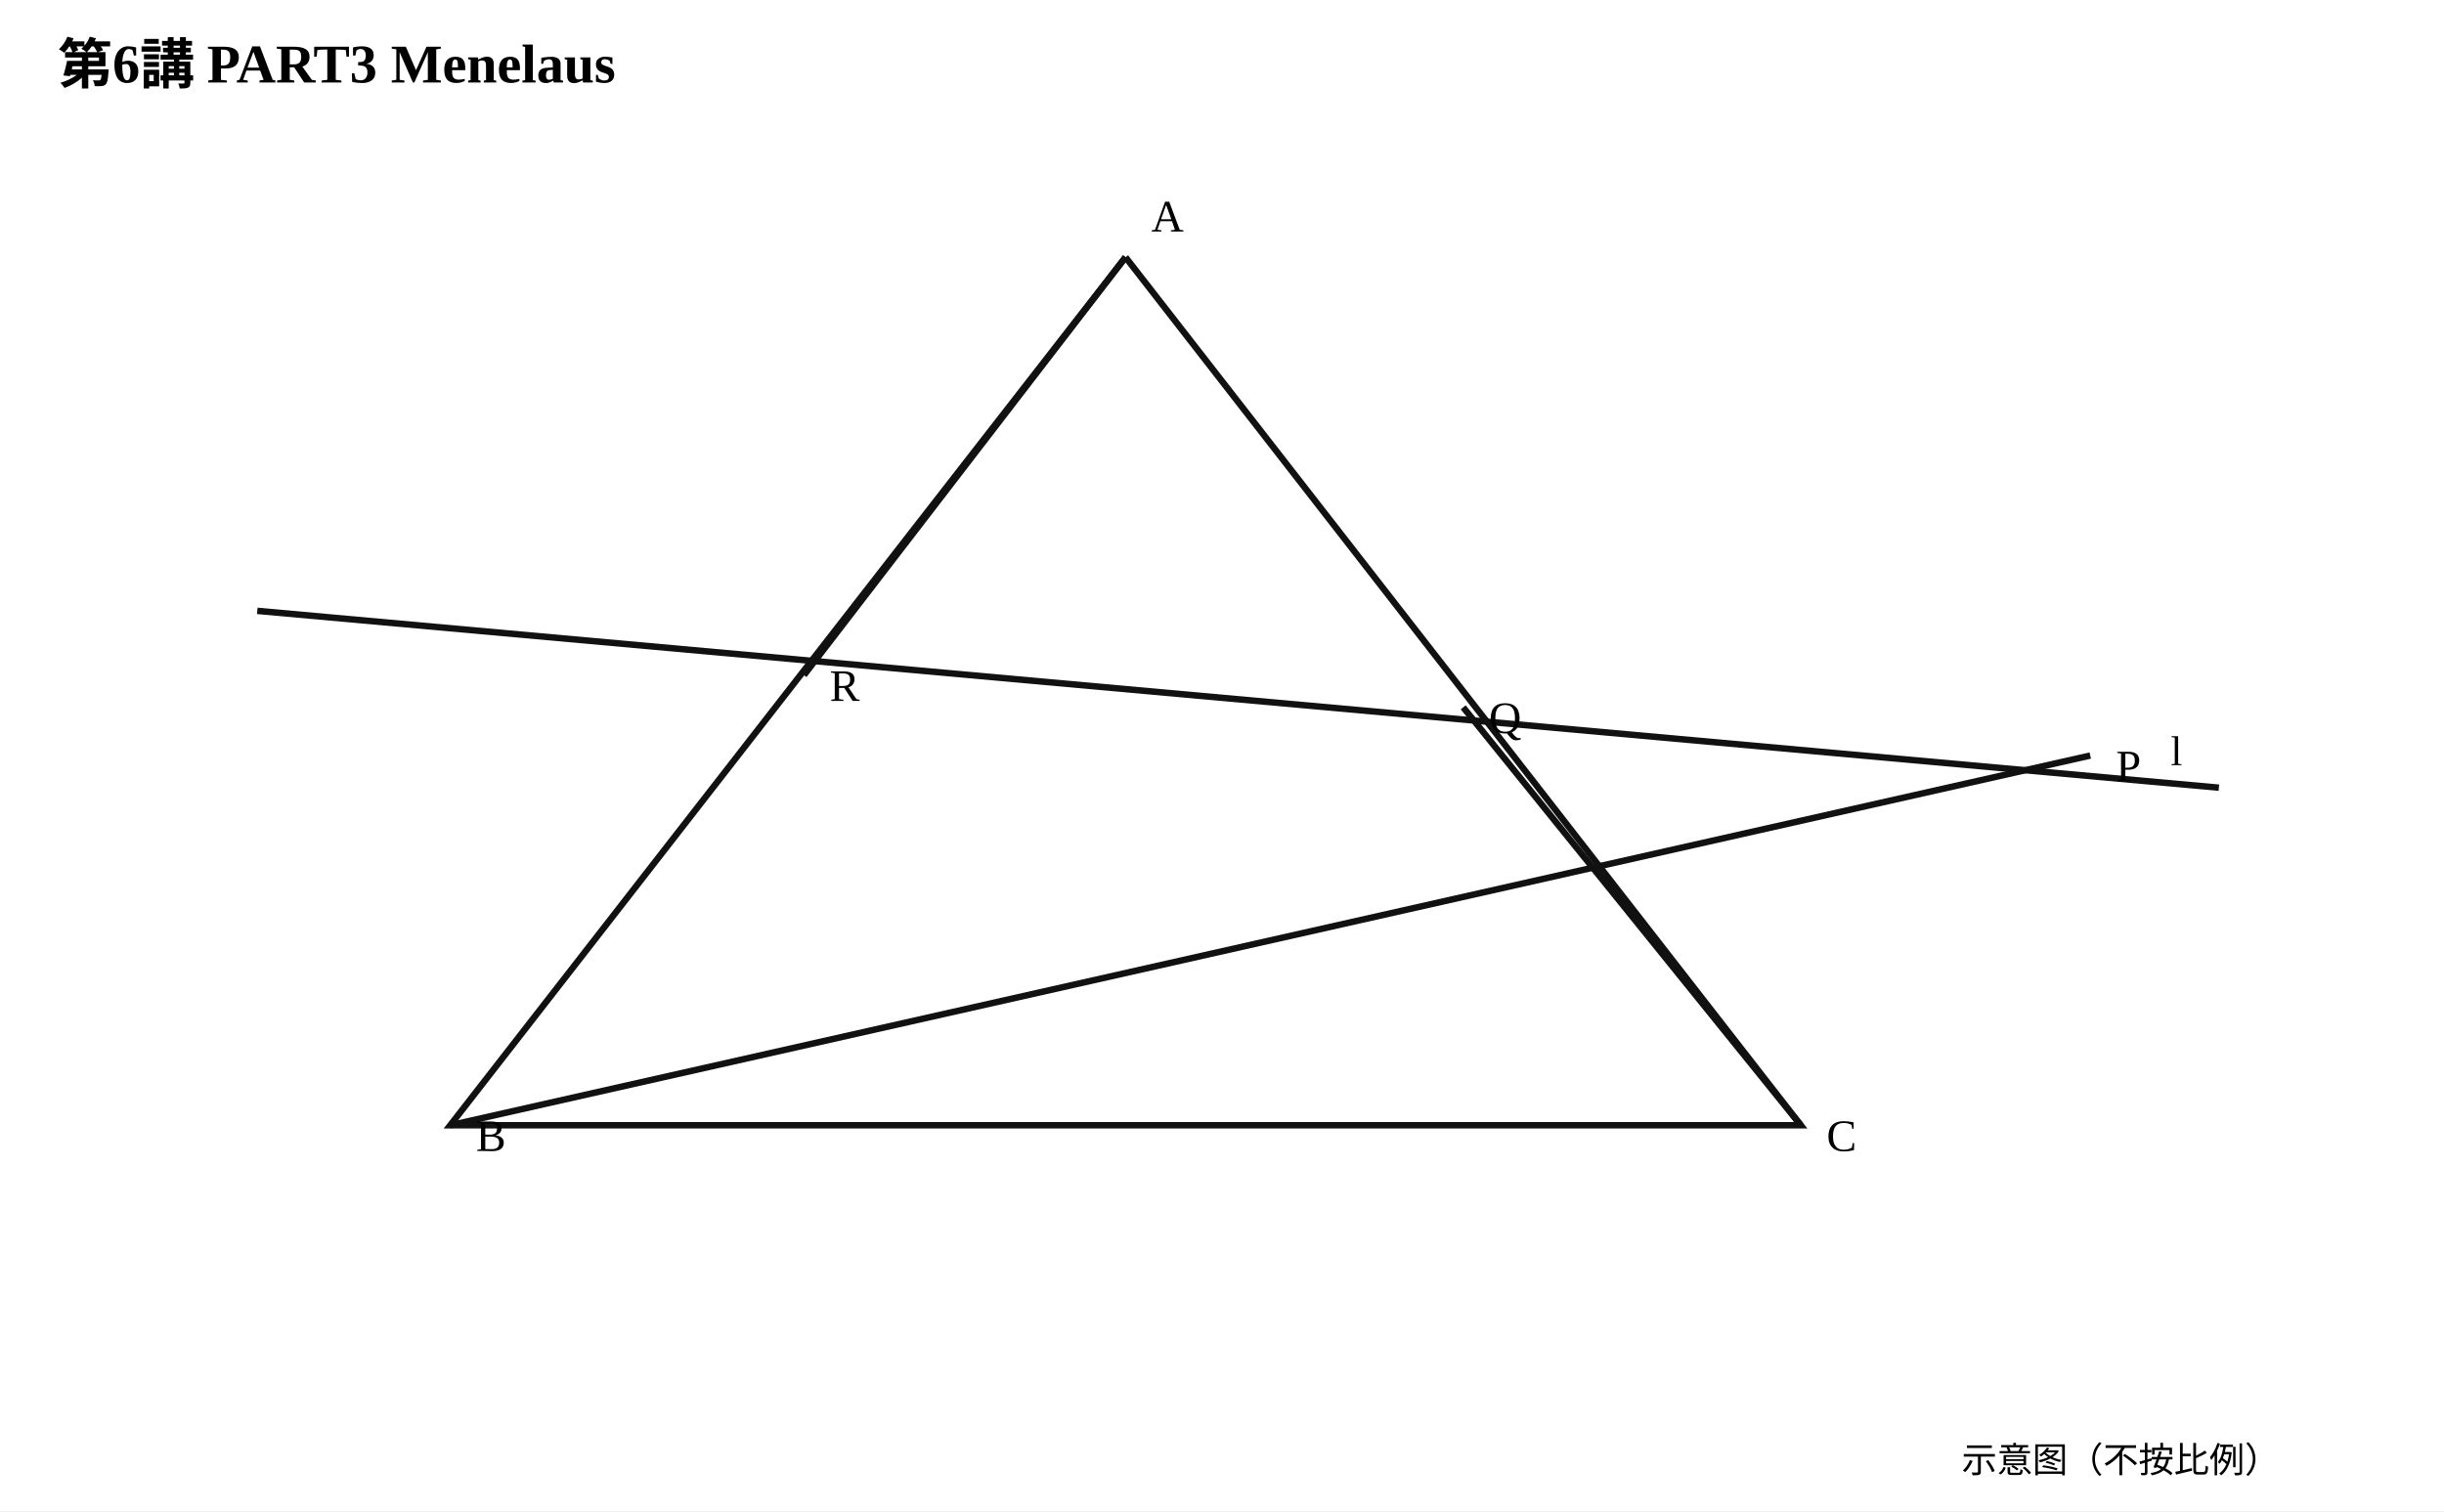
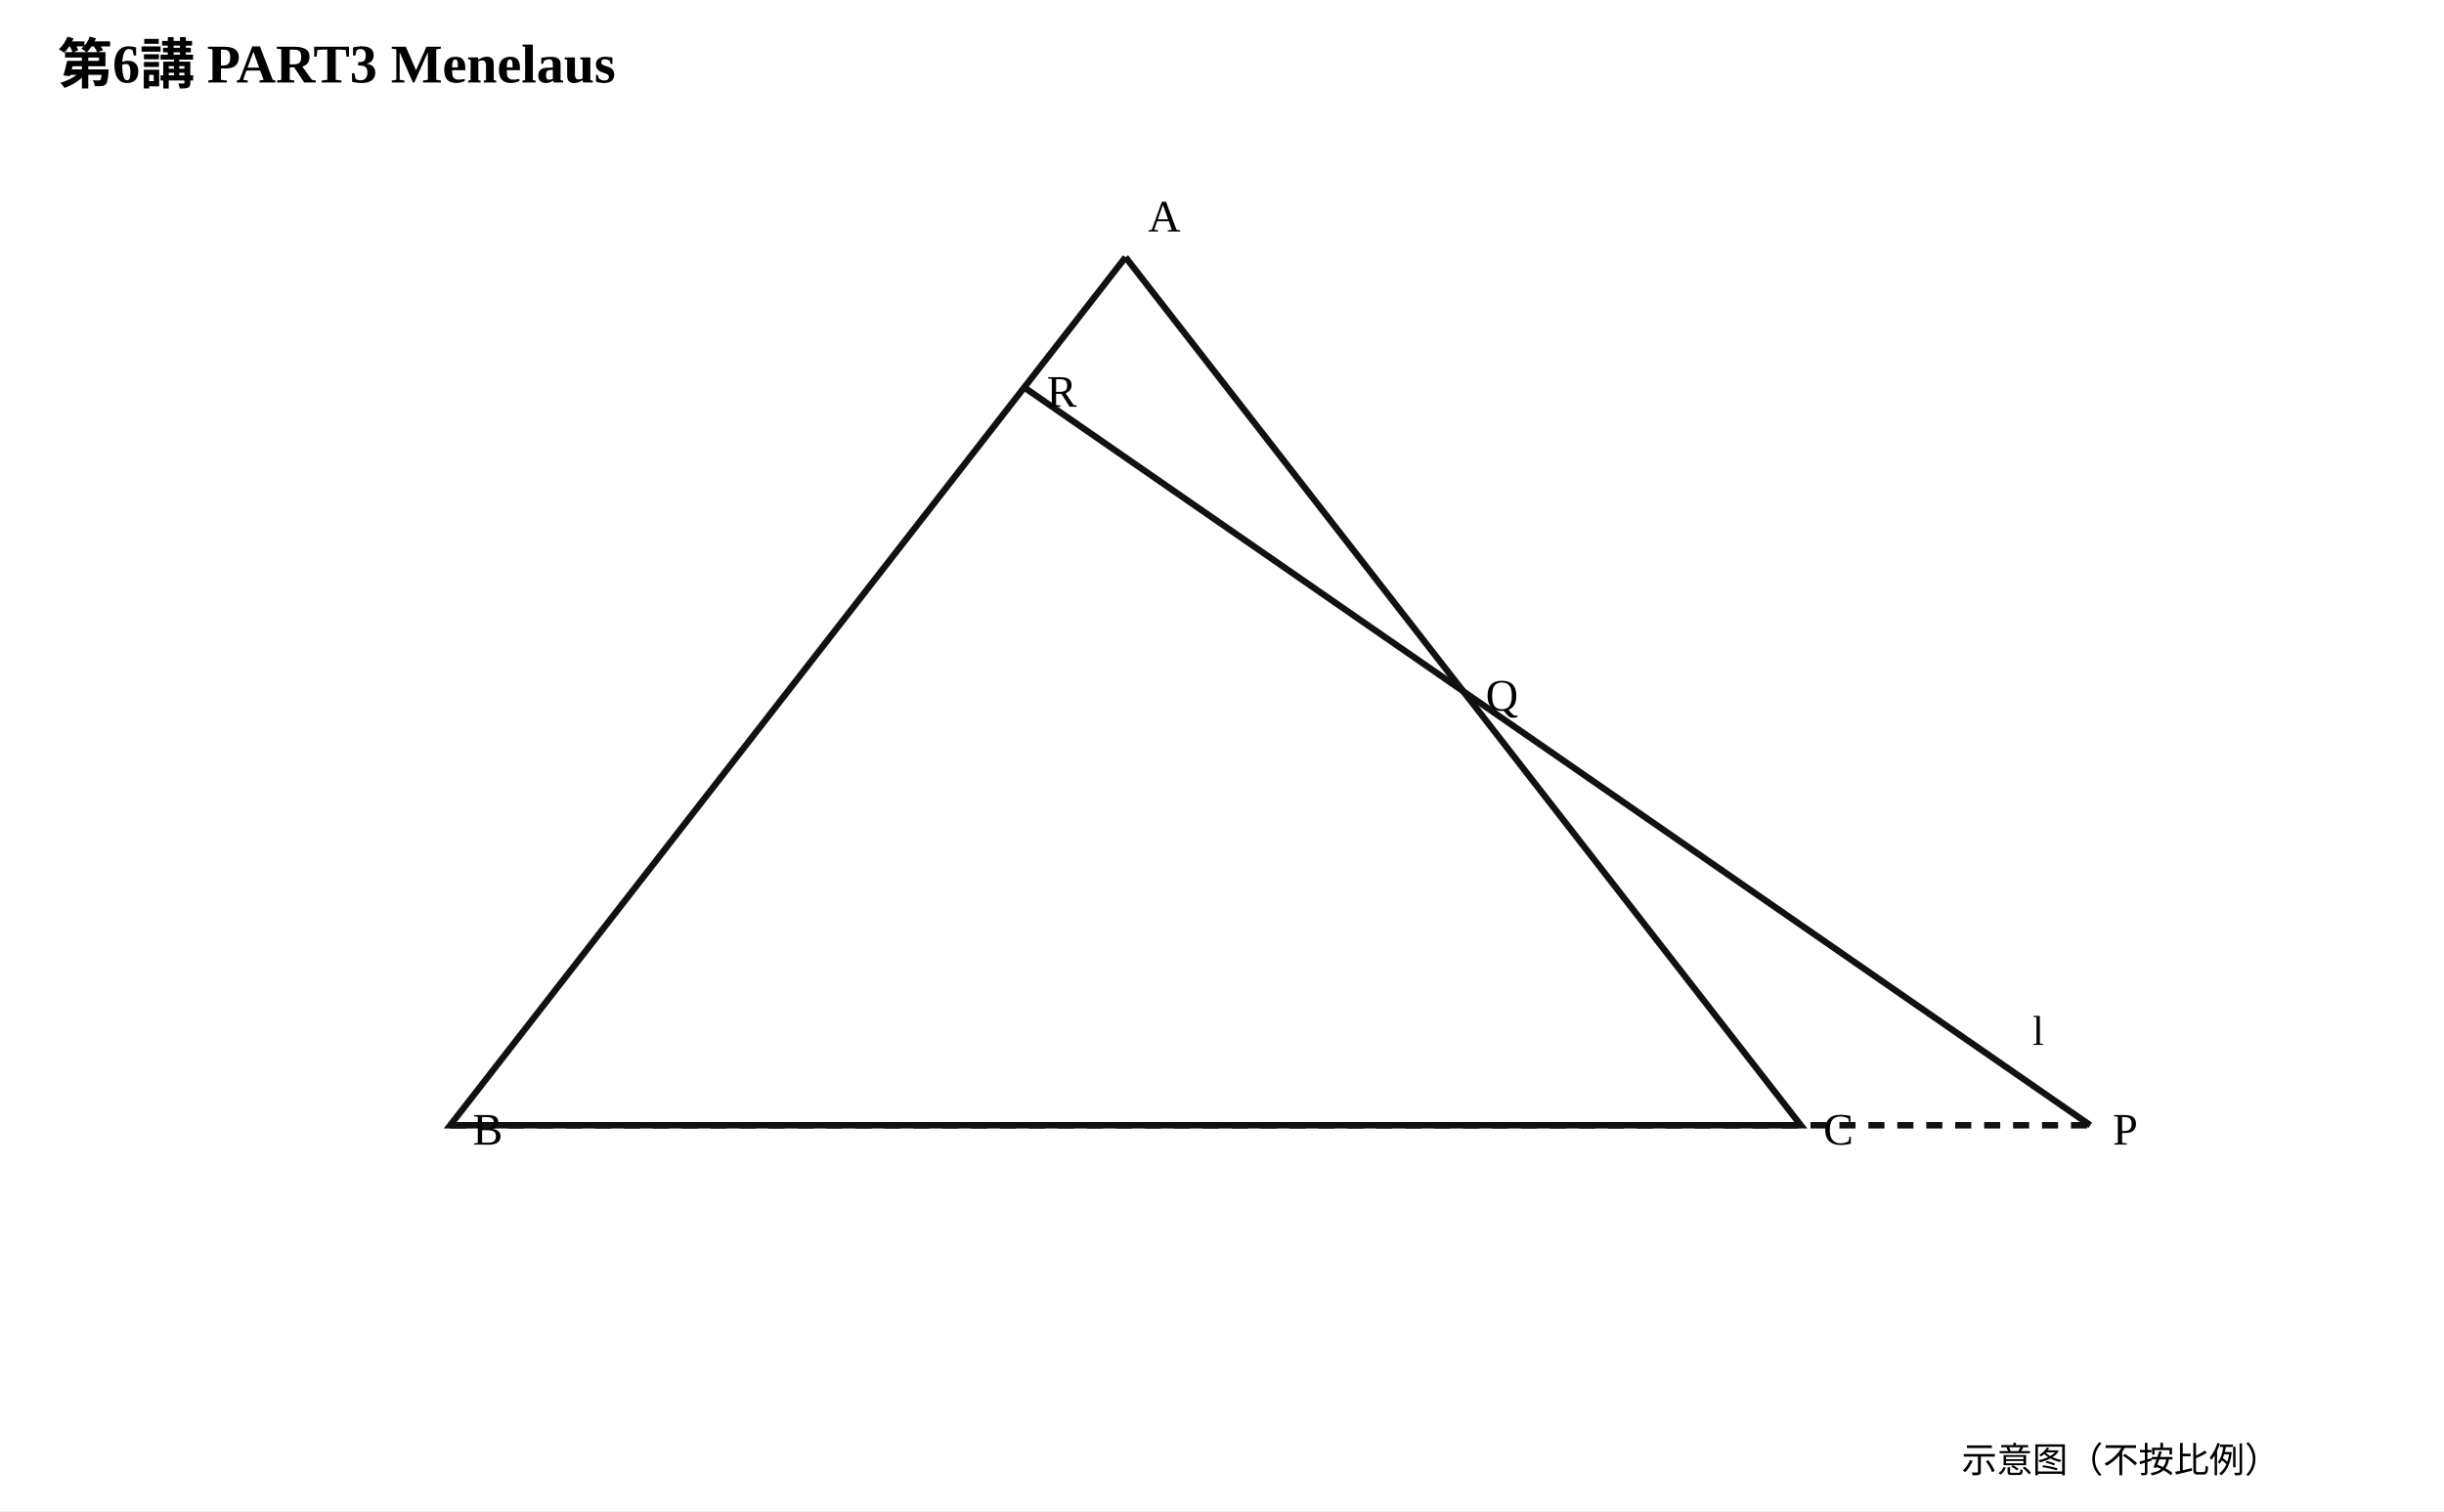
<svg xmlns="http://www.w3.org/2000/svg" width="760" height="470" viewBox="0 0 760 470">
  <rect width="100%" height="100%" fill="white" />
  <text x="18" y="26" font-size="17" font-weight="600">第6講 PART3 Menelaus</text>
+   <polyline points="350,80 140,350 560,350 350,80" fill="none" stroke="#111" stroke-width="2" />
+   <line x1="140" y1="350" x2="650" y2="350" stroke="#111" stroke-width="2" stroke-dasharray="5 4" />
+   <line x1="318.5" y1="120.5" x2="650" y2="350" stroke="#111" stroke-width="2" />
+   <text x="357" y="72" font-size="14">A</text>
+   <text x="147" y="356" font-size="14">B</text>
+   <text x="567" y="356" font-size="14">C</text>
+   <text x="657" y="356" font-size="14">P</text>
+   <text x="462" y="221" font-size="14">Q</text>
+   <text x="325.5" y="126.5" font-size="14">R</text>
+   <text x="632" y="325" font-size="13">l</text>
  <text x="610" y="458" font-size="11">示意图（不按比例）</text>
-   <polyline points="350,80 140,350 560,350 350,80" fill="none" stroke="#111" stroke-width="2" />
-   <line x1="80" y1="190" x2="690" y2="245" stroke="#111" stroke-width="2" />
-   <line x1="140" y1="350" x2="650" y2="235" stroke="#111" stroke-width="2" />
-   <line x1="560" y1="350" x2="455" y2="220" stroke="#111" stroke-width="2" />
-   <line x1="350" y1="80" x2="250" y2="210" stroke="#111" stroke-width="2" />
-   <text x="358" y="72" font-size="14">A</text>
-   <text x="148" y="358" font-size="14">B</text>
-   <text x="568" y="358" font-size="14">C</text>
-   <text x="658" y="243" font-size="14">P</text>
-   <text x="463" y="228" font-size="14">Q</text>
-   <text x="258" y="218" font-size="14">R</text>
-   <text x="675" y="238" font-size="13">l</text>
</svg>
